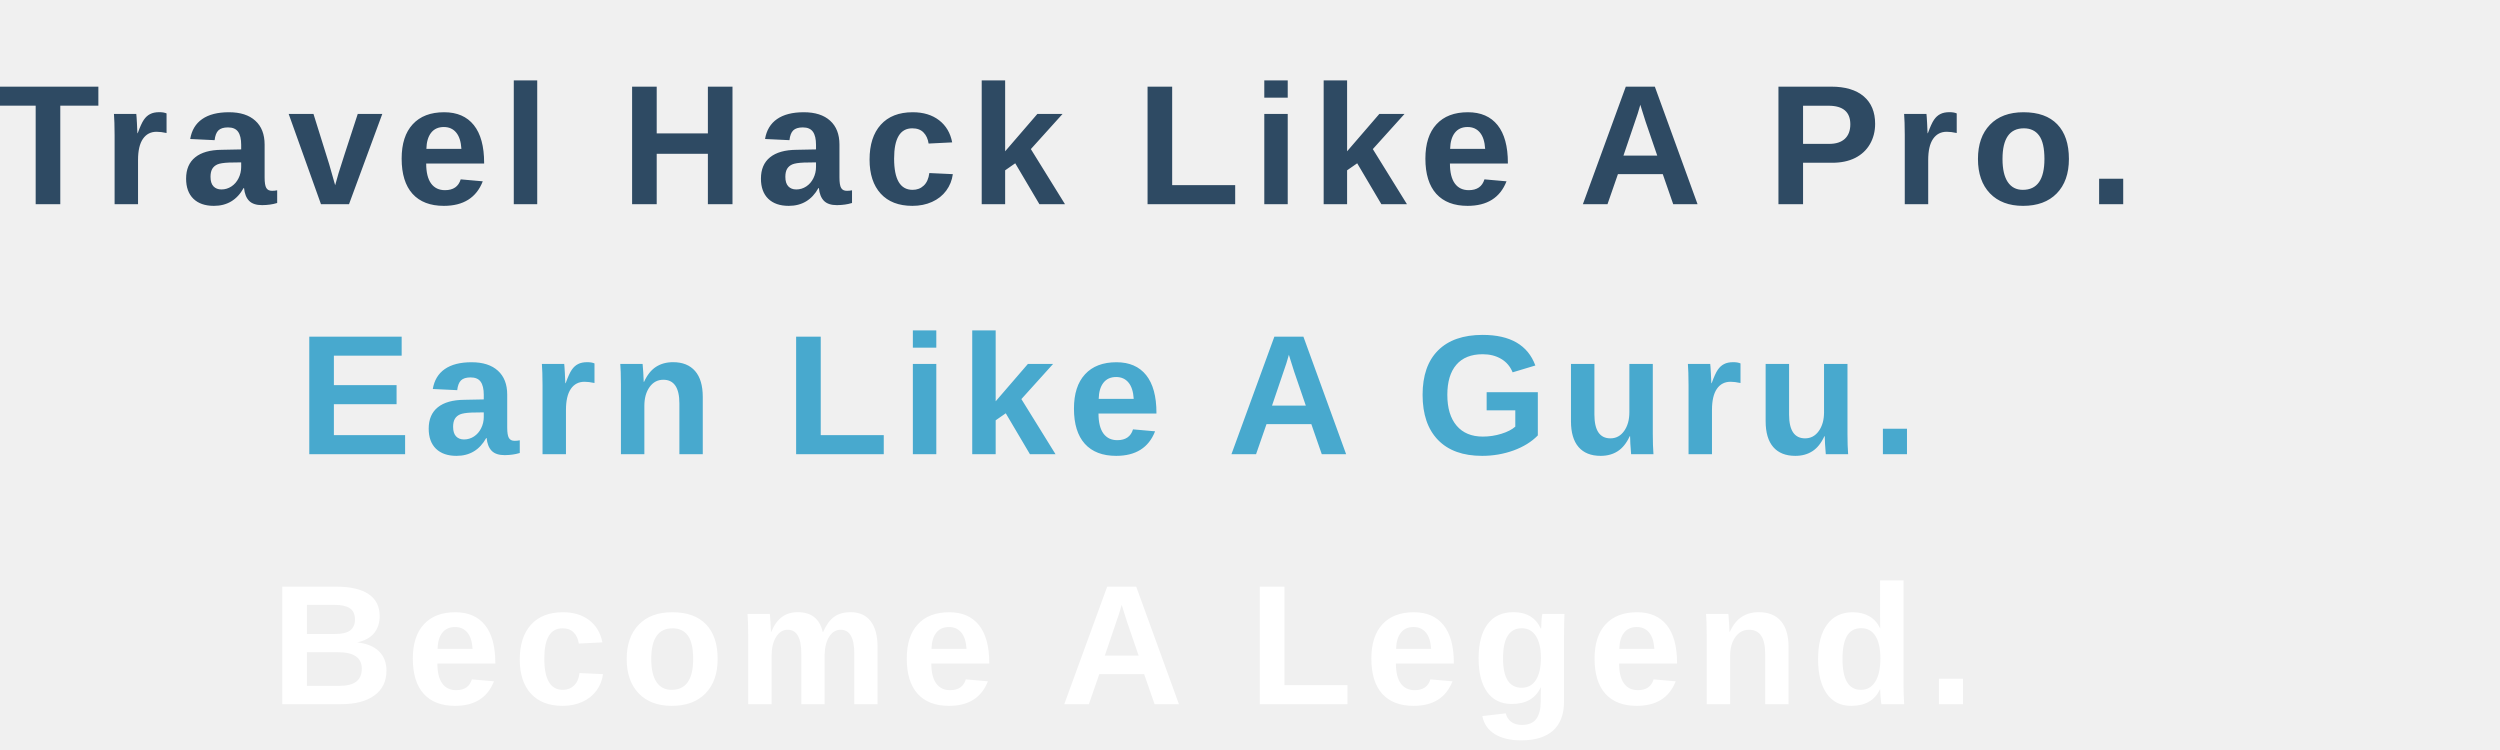
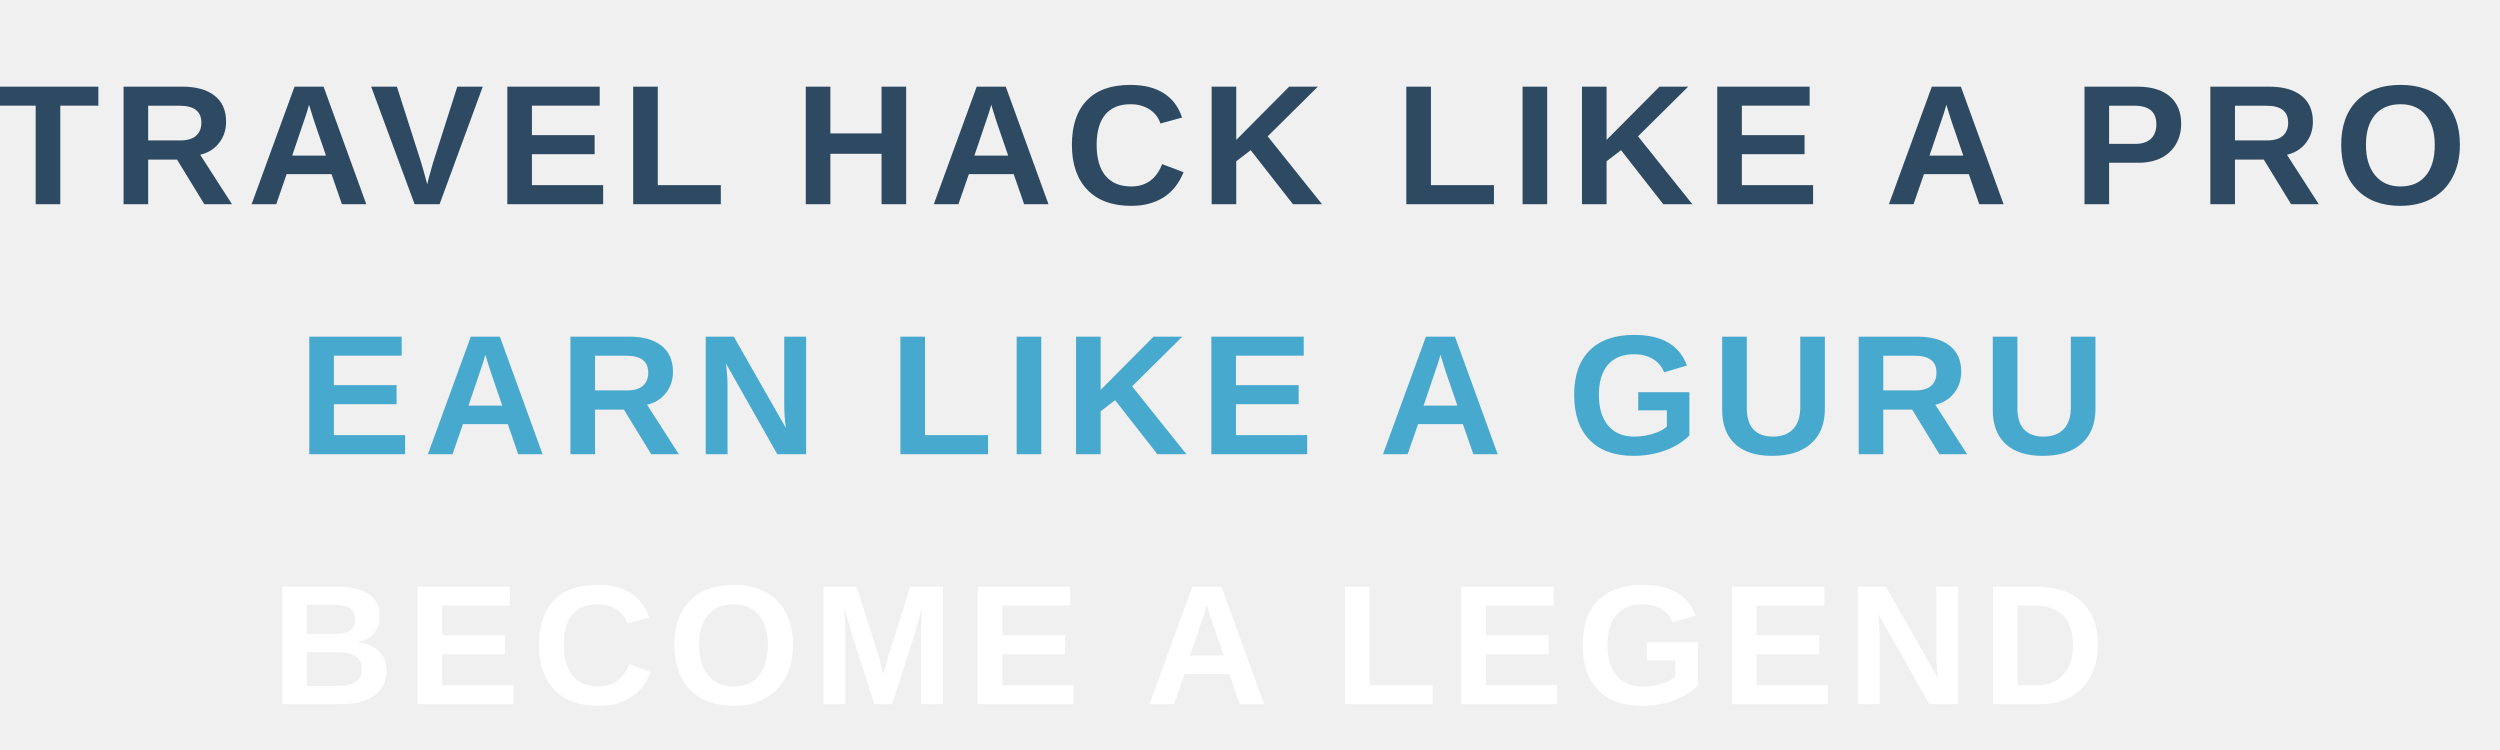
<svg xmlns="http://www.w3.org/2000/svg" width="600px" height="180px" viewBox="0 0 600 180" version="1.1">
  <defs />
  <g id="Page-1" stroke="none" stroke-width="1" fill="none" fill-rule="evenodd" font-size="41" font-family="Phosphate-Solid, Arial" letter-spacing="2.86" font-weight="900">
    <g id="Artboard" transform="translate(-7, -10)">
      <text id="Travel-Hack-Like-a-p">
-         <tspan x="6" y="59" fill="#2E4A63">Travel Hack Like A Pro.</tspan>
-         <tspan x="78.477" y="119" fill="#48A9CE">Earn Like A Guru.</tspan>
-         <tspan x="72" y="179" fill="#FFFFFF">Become A Legend.</tspan>
+         <tspan x="6" y="59" fill="#2E4A63">TRAVEL HACK LIKE A PRO</tspan>
+         <tspan x="78.477" y="119" fill="#48A9CE">EARN LIKE A GURU</tspan>
+         <tspan x="72" y="179" fill="#FFFFFF">BECOME A LEGEND</tspan>
      </text>
    </g>
  </g>
</svg>
